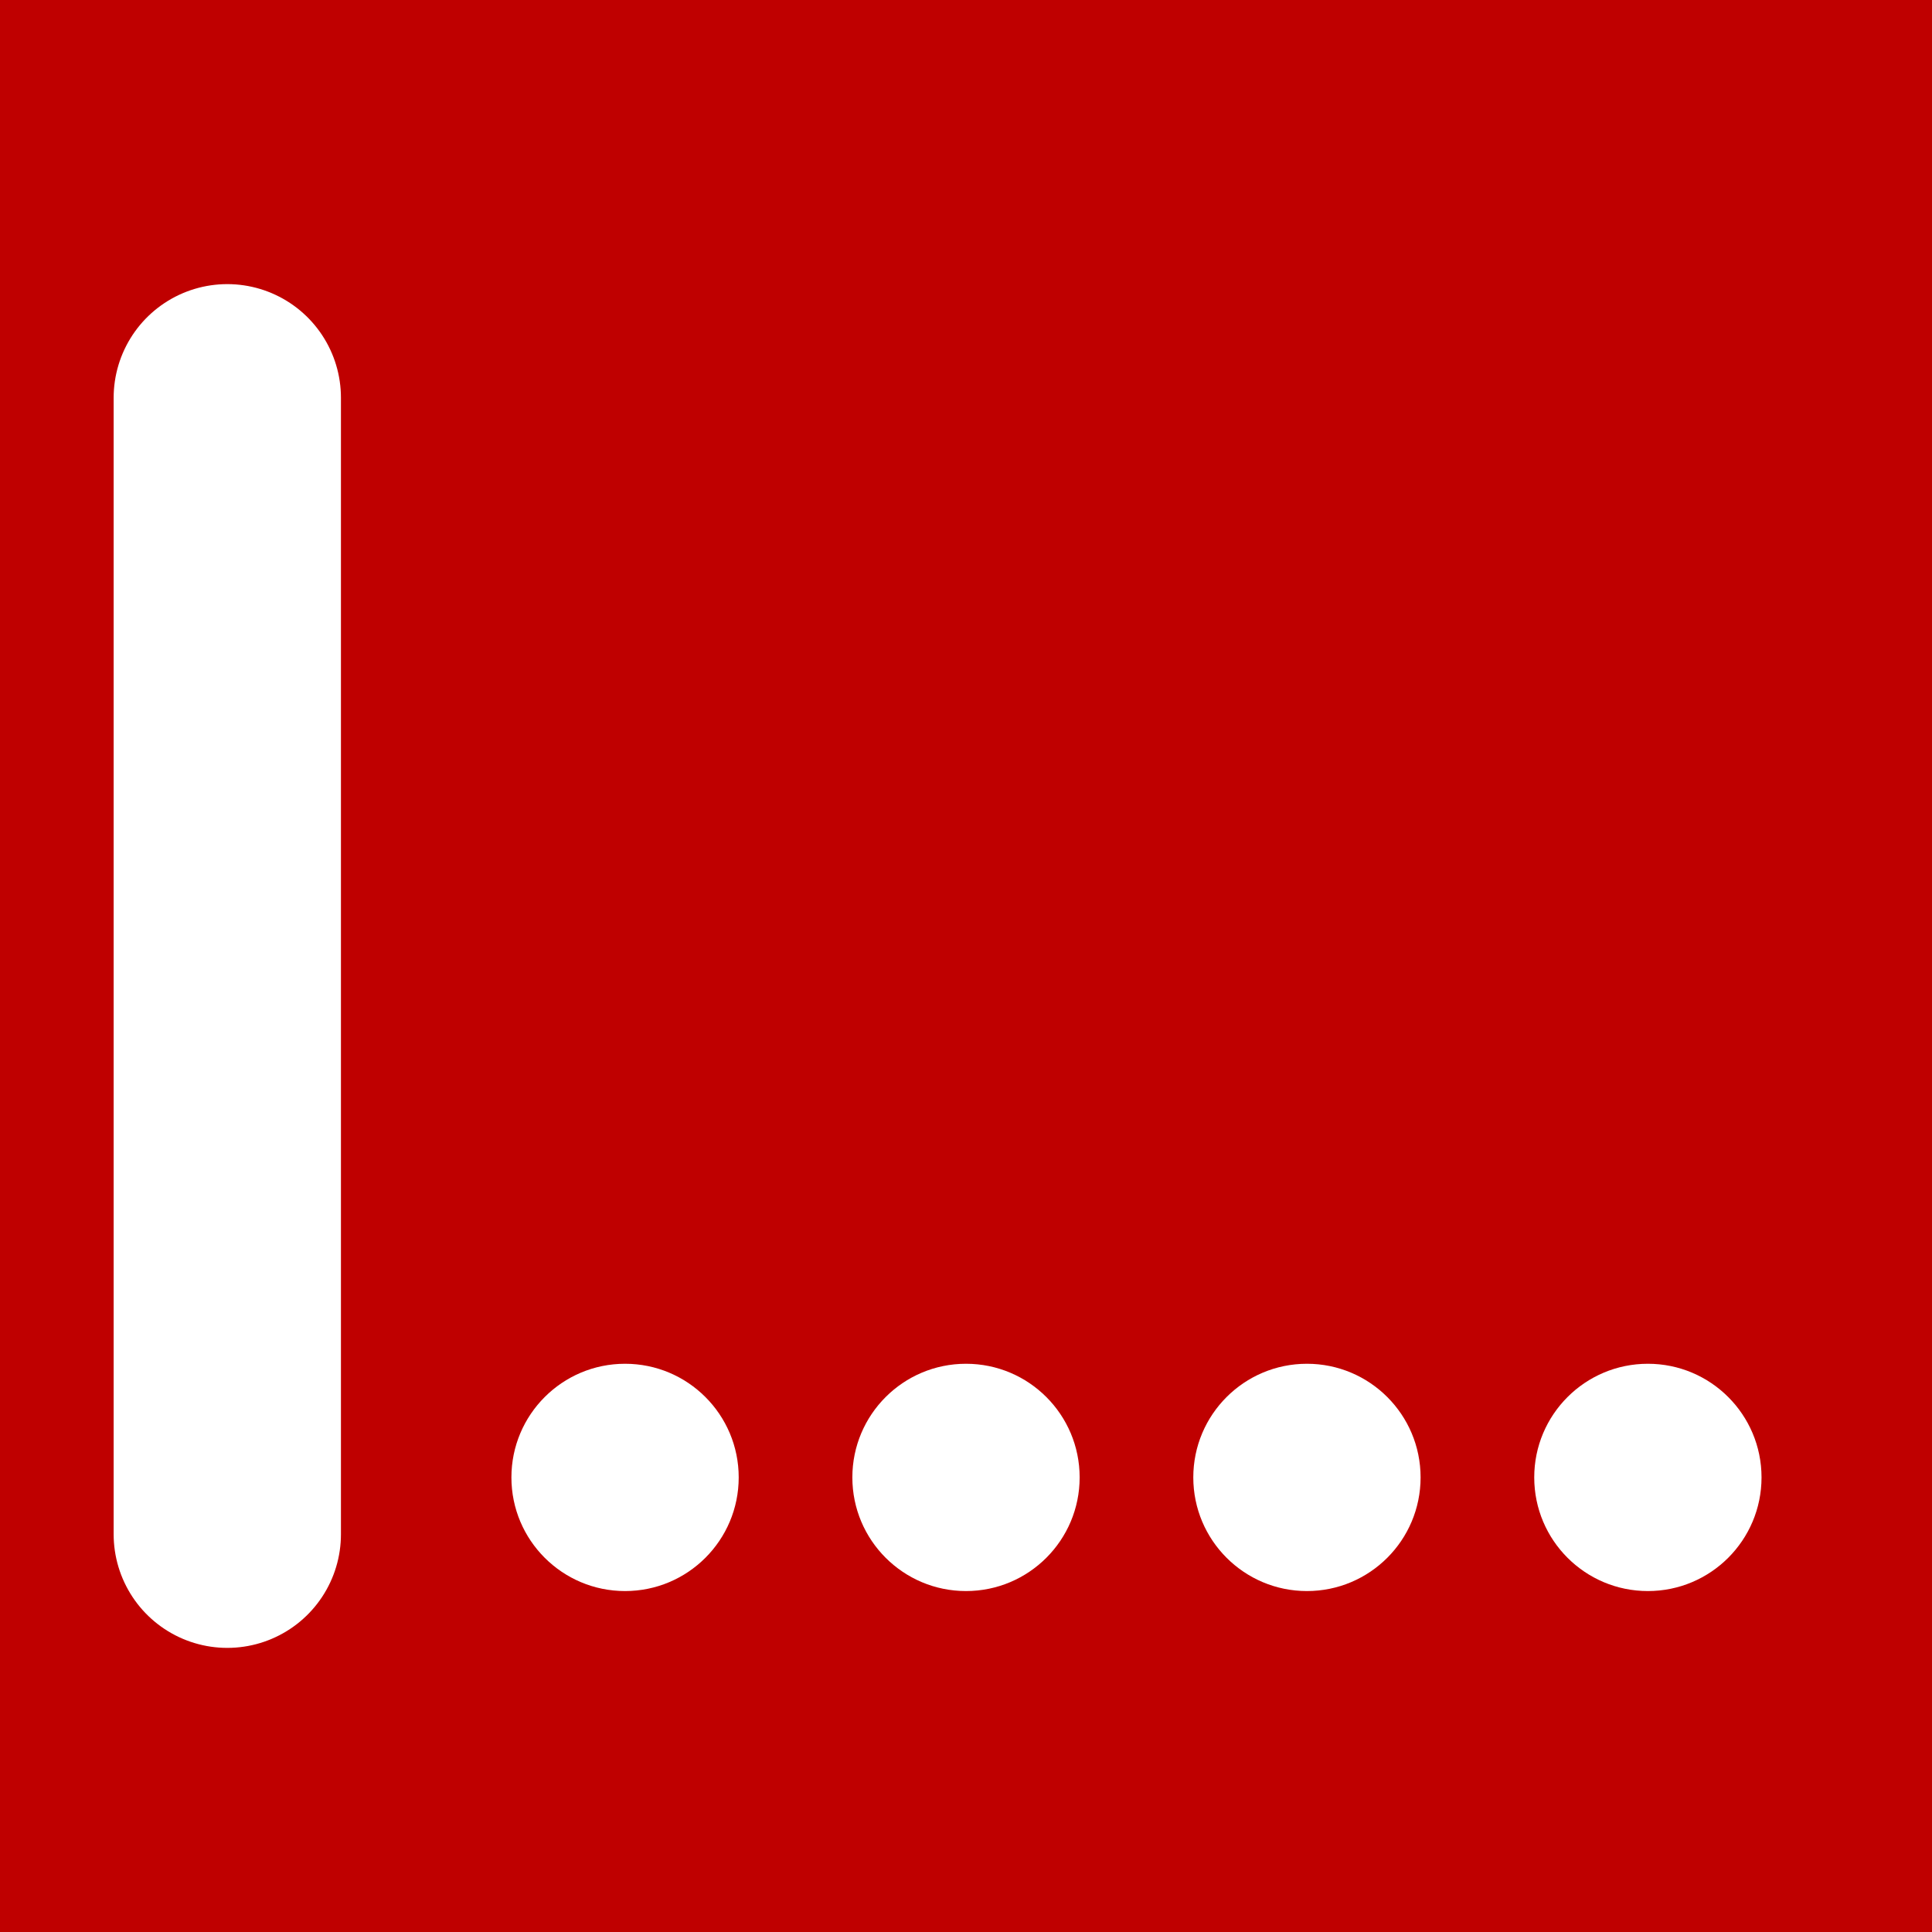
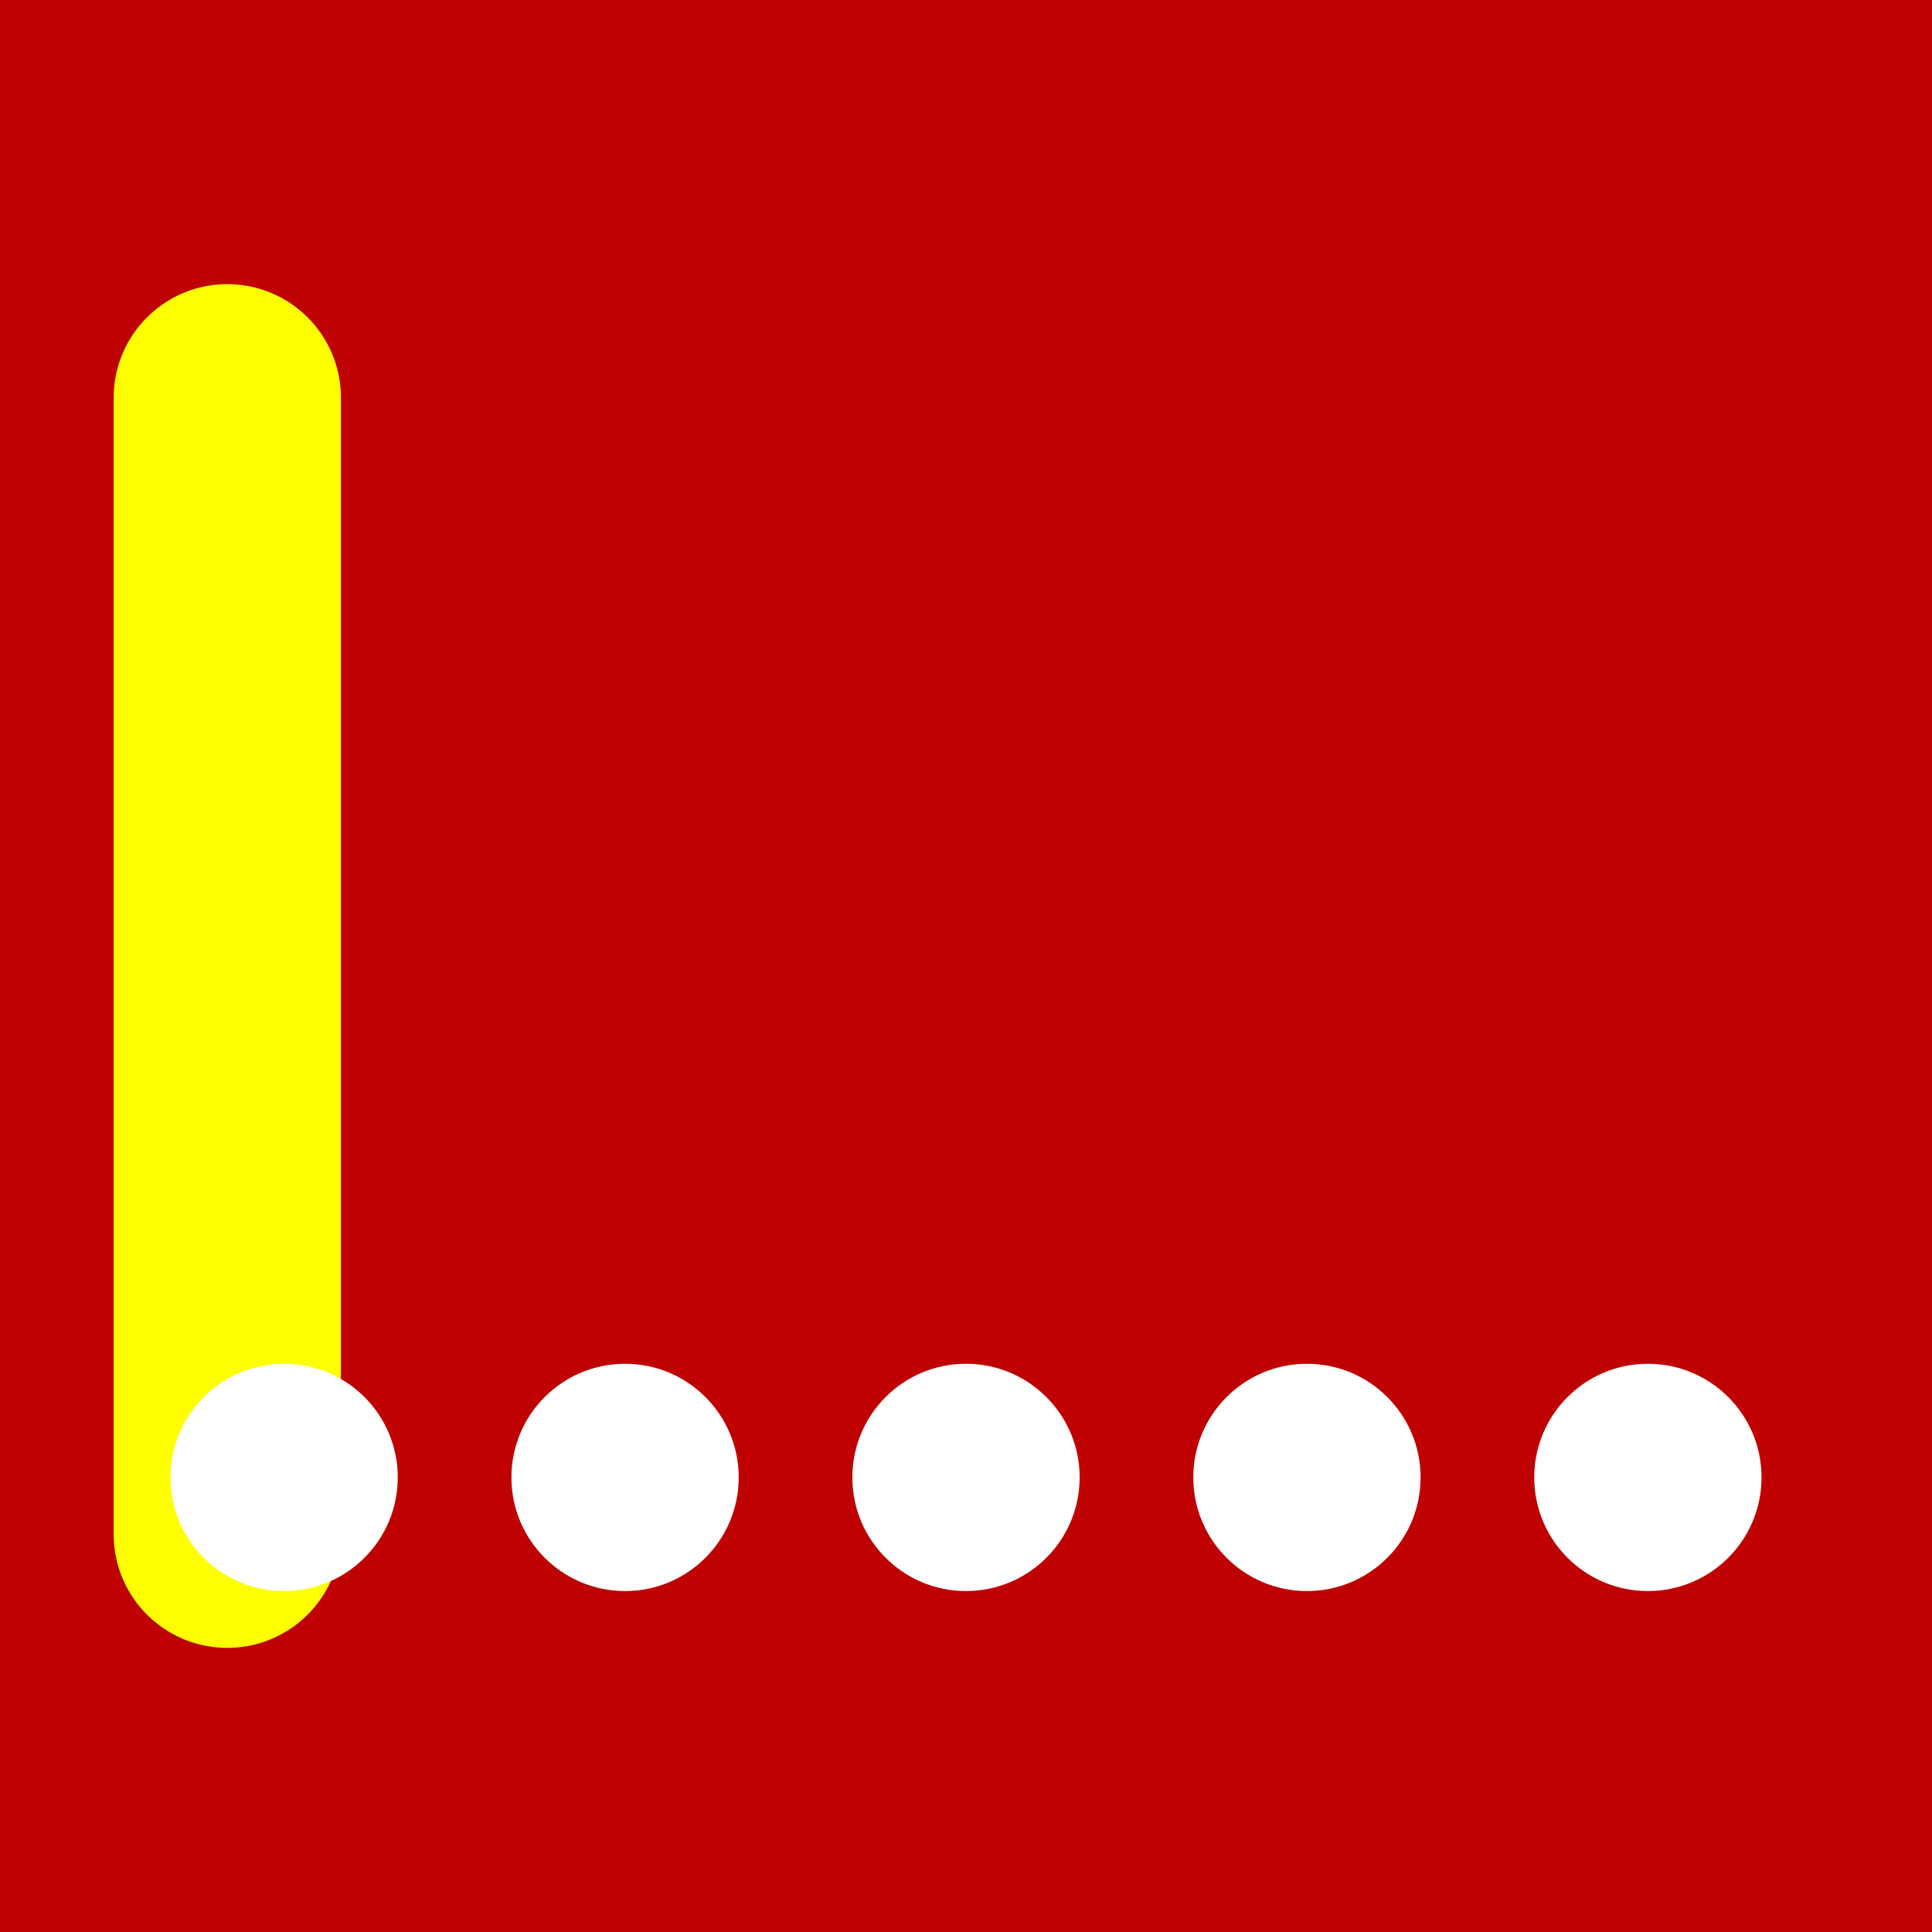
<svg xmlns="http://www.w3.org/2000/svg" lang="en-GB" viewBox="0 0 204 204">
  <defs>
    <style type="text/css">

  rect {
    width: 204px;
    height: 204px;
    fill: rgb(191, 0, 0);
  }

  circle {
    fill: rgb(255, 255, 255);
  }

  </style>
  </defs>
  <rect />
  <g>
-     <line x1="24" y1="42" x2="24" y2="162" stroke="rgb(255, 255, 255)" stroke-width="24" stroke-linecap="round" />
+     <line x1="24" y1="42" x2="24" y2="162" stroke="rgb(255, 255, 0)" stroke-width="24" stroke-linecap="round" />
+     <circle cx="30" cy="156" r="12" />
    <circle cx="66" cy="156" r="12" />
    <circle cx="102" cy="156" r="12" />
    <circle cx="138" cy="156" r="12" />
    <circle cx="174" cy="156" r="12" />
  </g>
</svg>
